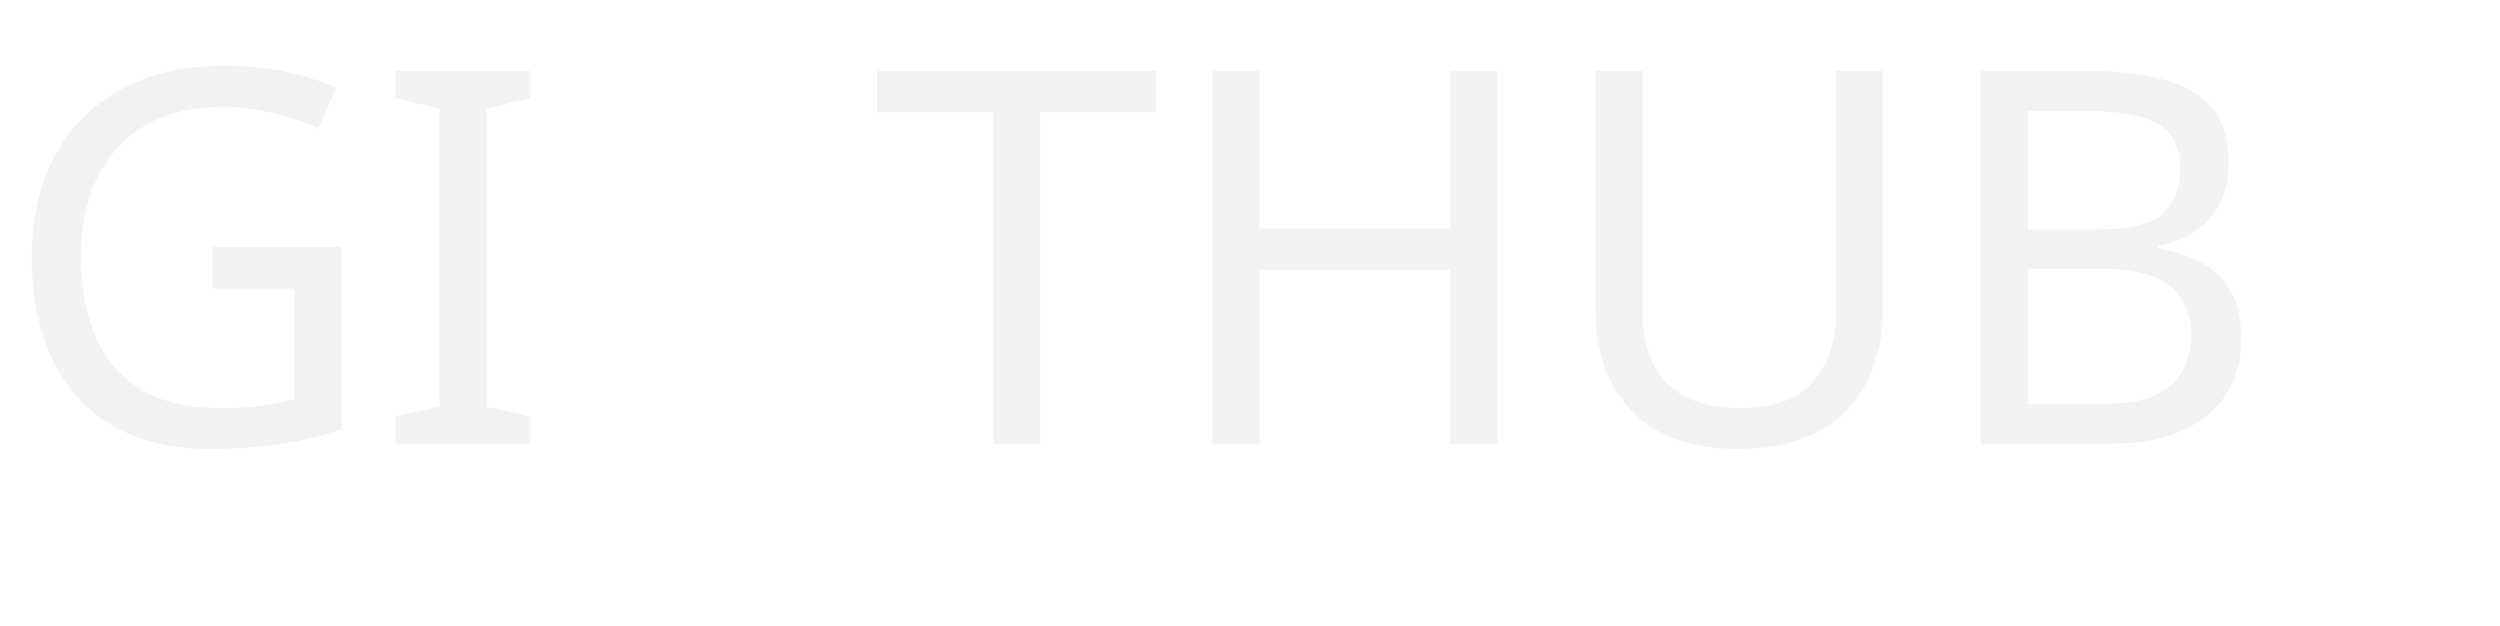
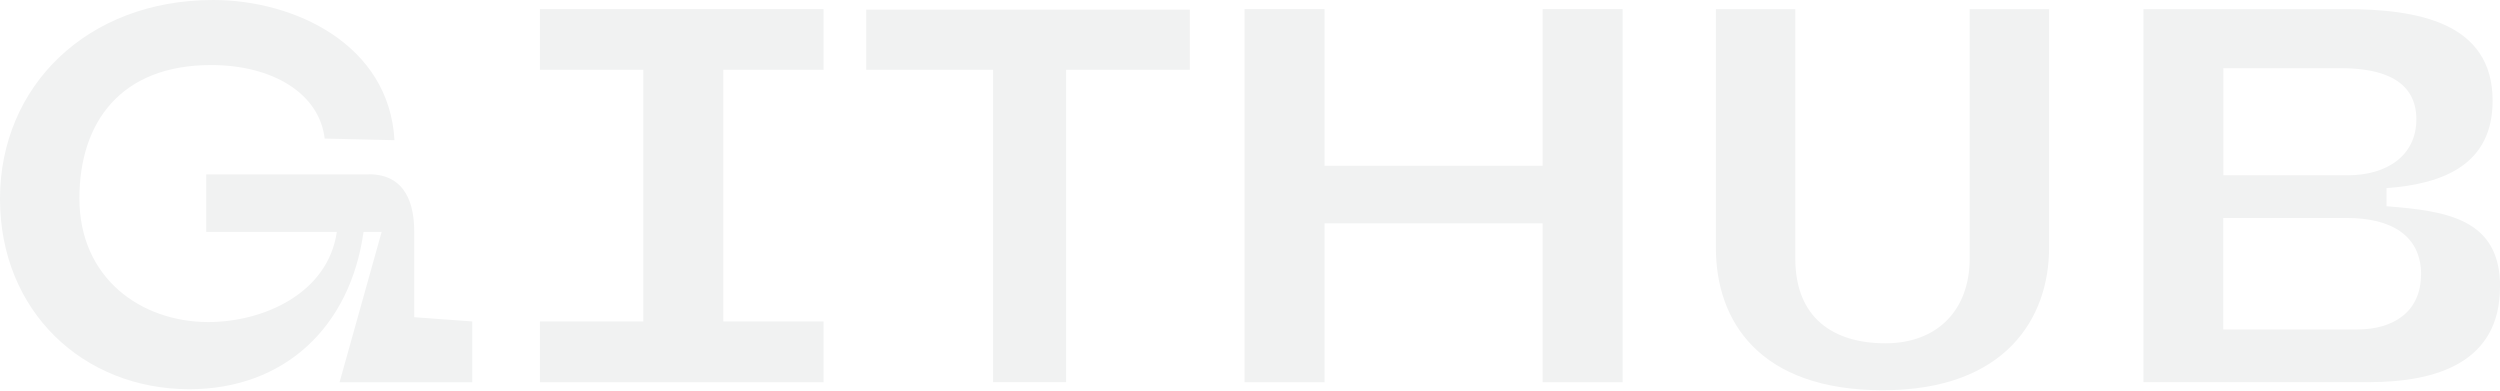
- <svg xmlns="http://www.w3.org/2000/svg" id="Layer_2" data-name="Layer 2" viewBox="0 0 252.43 63.19">
+ <svg xmlns="http://www.w3.org/2000/svg" id="Layer_2" data-name="Layer 2" viewBox="0 0 247.16 38.58">
  <defs>
    <style>
      .cls-1 {
        fill: #f1f2f2;
-         font-family: NeueMetanaNextFreePersonal-Sm, 'Neue Metana Next Free Personal';
-         font-size: 52.7px;
-       }
- 
-       .cls-2 {
-         letter-spacing: 0em;
-       }
- 
-       .cls-3 {
-         letter-spacing: -.01em;
      }
    </style>
  </defs>
  <g id="Layer_1-2" data-name="Layer 1">
-     <text class="cls-1" transform="translate(0 44.79)">
-       <tspan class="cls-3" x="0" y="0">GI</tspan>
-       <tspan class="cls-2" x="88.01" y="0">THUB</tspan>
-     </text>
+     <g>
+       <path class="cls-1" d="M36.47,17.23c3.79,0,4.48,3.21,4.48,5.64v8.49l5.74,.42v6.01h-13.12l4.16-14.86h-1.79c-1.32,9.43-7.85,15.55-17.23,15.55C8.22,38.47,0,30.78,0,19.66S8.59,0,21.08,0c8.01,0,17.39,4.38,17.92,13.86l-6.9-.16c-.53-4.48-5.17-7.27-11.23-7.27-8.91,0-13.02,5.64-13.02,13.18,0,7.91,6.11,12.23,12.75,12.23,5.38,0,11.81-2.79,12.7-8.91h-12.91v-5.69h16.07Z" />
+       <path class="cls-1" d="M53.38,31.78h10.22V6.9h-10.22V.9h28.04V6.9h-9.91V31.78h9.91v6.01h-28.04v-6.01Z" />
+       <path class="cls-1" d="M117.63,6.9h-12.23v30.88h-7.22V6.9h-12.54V.95h31.99V6.9Z" />
+       <path class="cls-1" d="M160.42,.9V37.79h-7.91v-15.71h-21.56v15.71h-7.91V.9h7.91v15.49h21.56V.9h7.91Z" />
+       <path class="cls-1" d="M202.58,.9V24.51c0,6.85-4.22,14.07-16.44,14.07s-16.5-6.85-16.5-14.07V.9h7.85V25.56c0,5.9,3.79,8.38,8.91,8.38s8.33-3.27,8.33-8.38V.9h7.85Z" />
+       <path class="cls-1" d="M247.16,28.35c0,7.48-6.27,9.43-12.96,9.43h-22.29V.9h19.92c7.06,0,14.6,1.26,14.6,9.06,0,6.27-4.8,8.22-10.49,8.64v1.79c6.01,.47,11.23,1.26,11.23,7.96Zm-27.35-21.61v10.59h12.28c3.9,0,6.8-1.95,6.8-5.53,0-3.79-3.21-5.06-7.48-5.06h-11.6Zm19.55,20.4c0-3.85-2.95-5.59-7.33-5.59h-12.23v11.02h13.28c3.53,0,6.27-1.74,6.27-5.43Z" />
+     </g>
  </g>
</svg>
